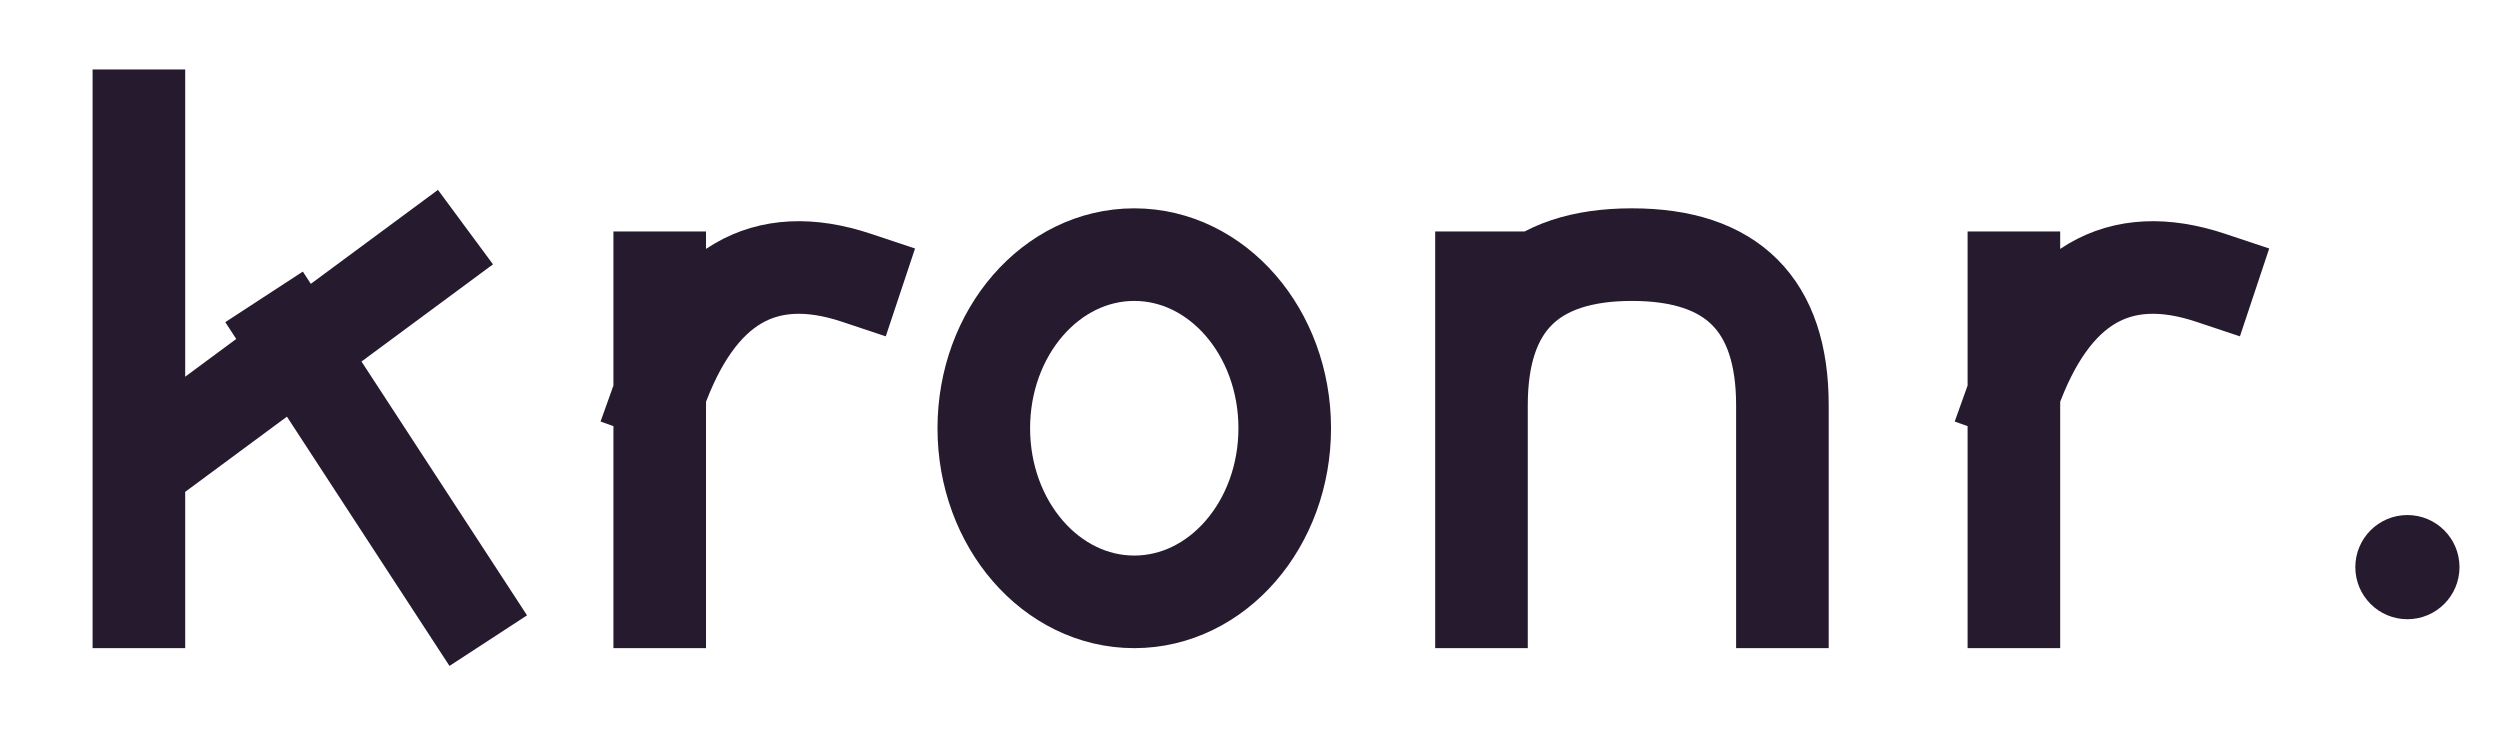
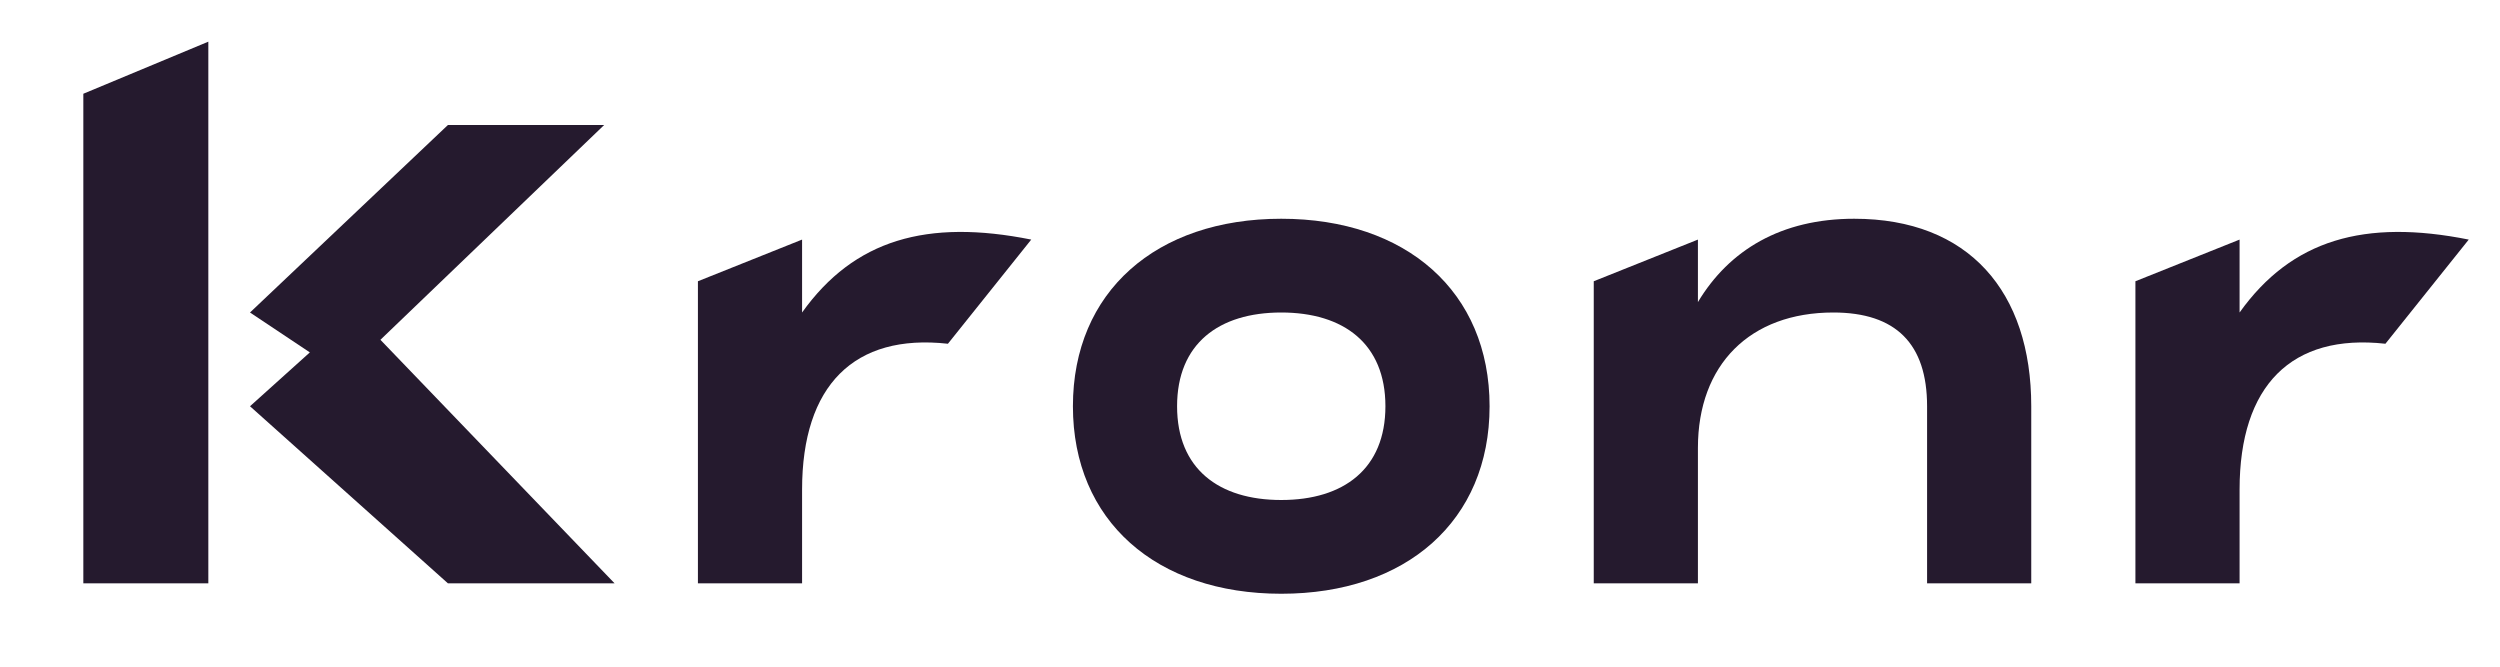
- <svg xmlns="http://www.w3.org/2000/svg" viewBox="0 0 216 64">
-   <g fill="none" stroke="#251a2e" stroke-width="8" stroke-linecap="square" stroke-linejoin="round">
-     <path d="M12 10v42m25-30L14 39m11-10 15 23M57 52V24m0 10q5-14 17-10M128 52V24m0 11q0-13 13-13t13 13v17M174 52V24m0 10q5-14 17-10" />
-     <ellipse cx="98" cy="37" rx="13" ry="15" />
-   </g>
-   <circle cx="208" cy="49" r="4.5" fill="#251a2e" />
+ <svg xmlns="http://www.w3.org/2000/svg" viewBox="0 0 240 64" fill="#251a2e">
+   <path d="M8 9 20 4v52H8zM24 30l19-18h15L33 36zM24 39l10-9 25 26H43z" />
+   <path d="m67 27 10-4v7c5-7 12-9 22-7l-8 10c-9-1-14 4-14 14v9H67z" />
+   <path fill-rule="evenodd" d="M123 21c12 0 20 7 20 18s-8 18-20 18-20-7-20-18 8-18 20-18zm0 9c-6 0-10 3-10 9s4 9 10 9 10-3 10-9-4-9-10-9z" />
+   <path d="m153 27 10-4v6c3-5 8-8 15-8 11 0 17 7 17 18v17h-10V39c0-6-3-9-9-9-8 0-13 5-13 13v13h-10z" />
+   <path d="m205 27 10-4v7c5-7 12-9 22-7l-8 10c-9-1-14 4-14 14v9h-10z" />
</svg>
